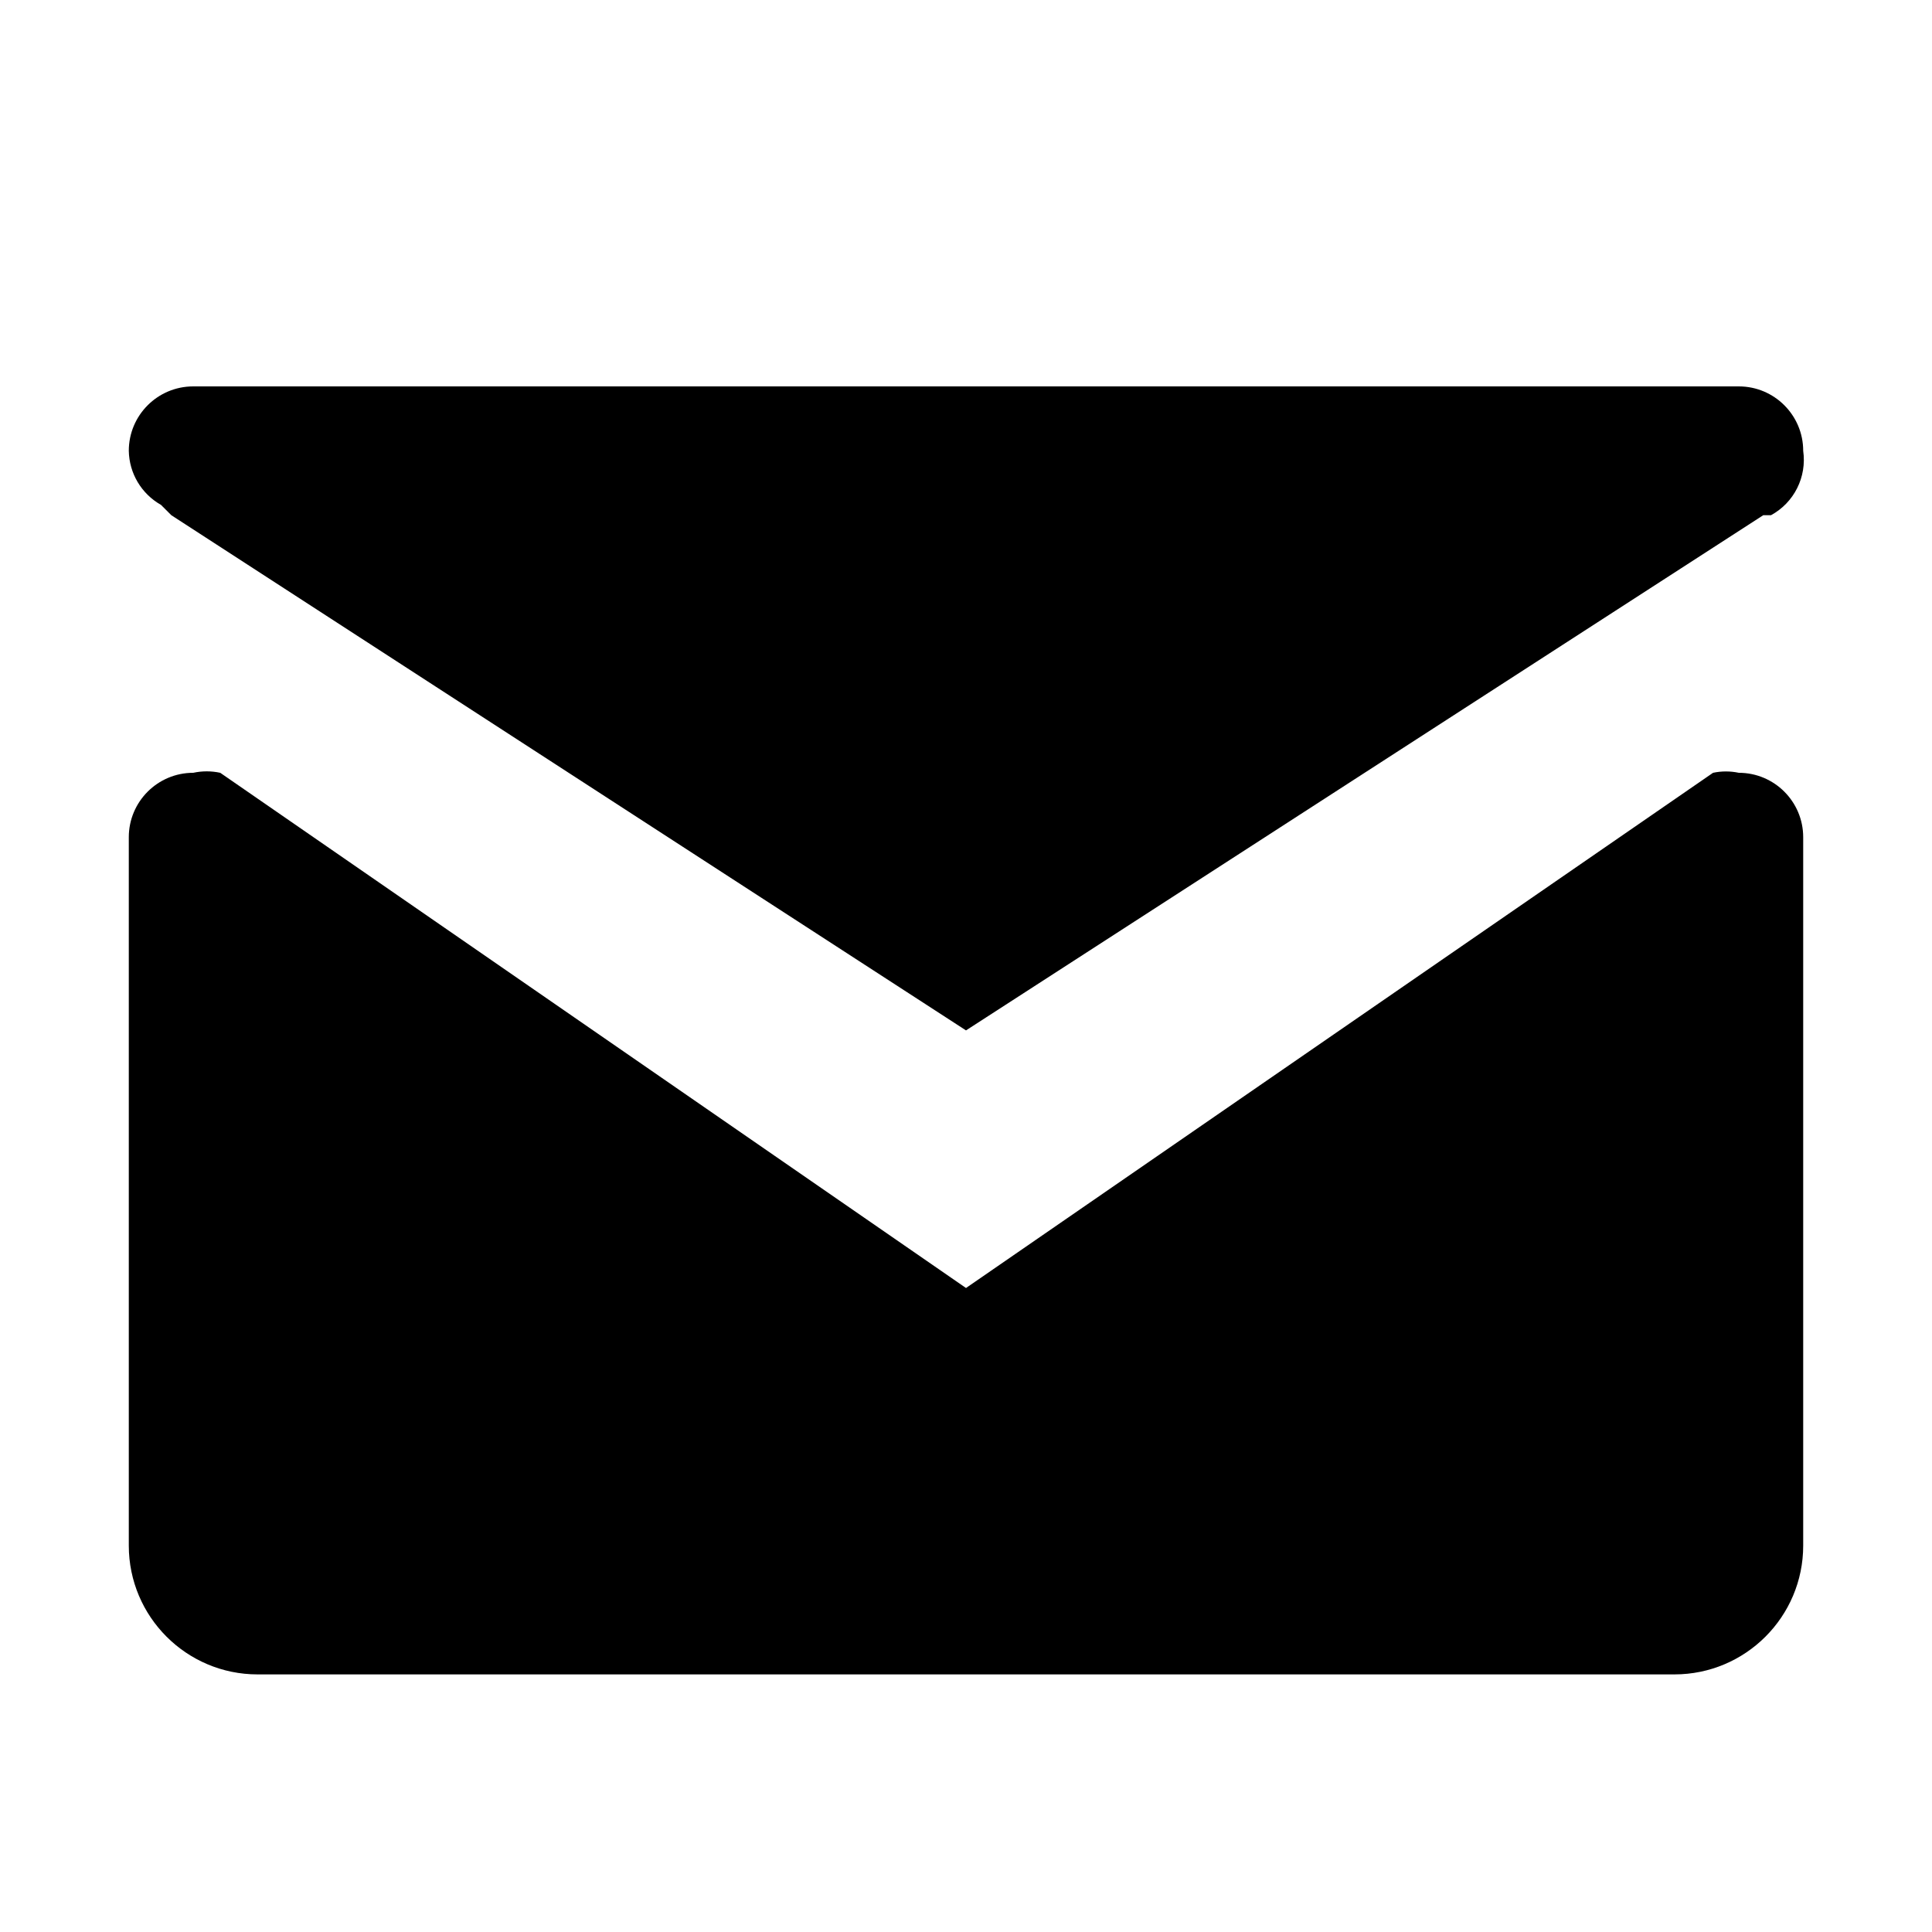
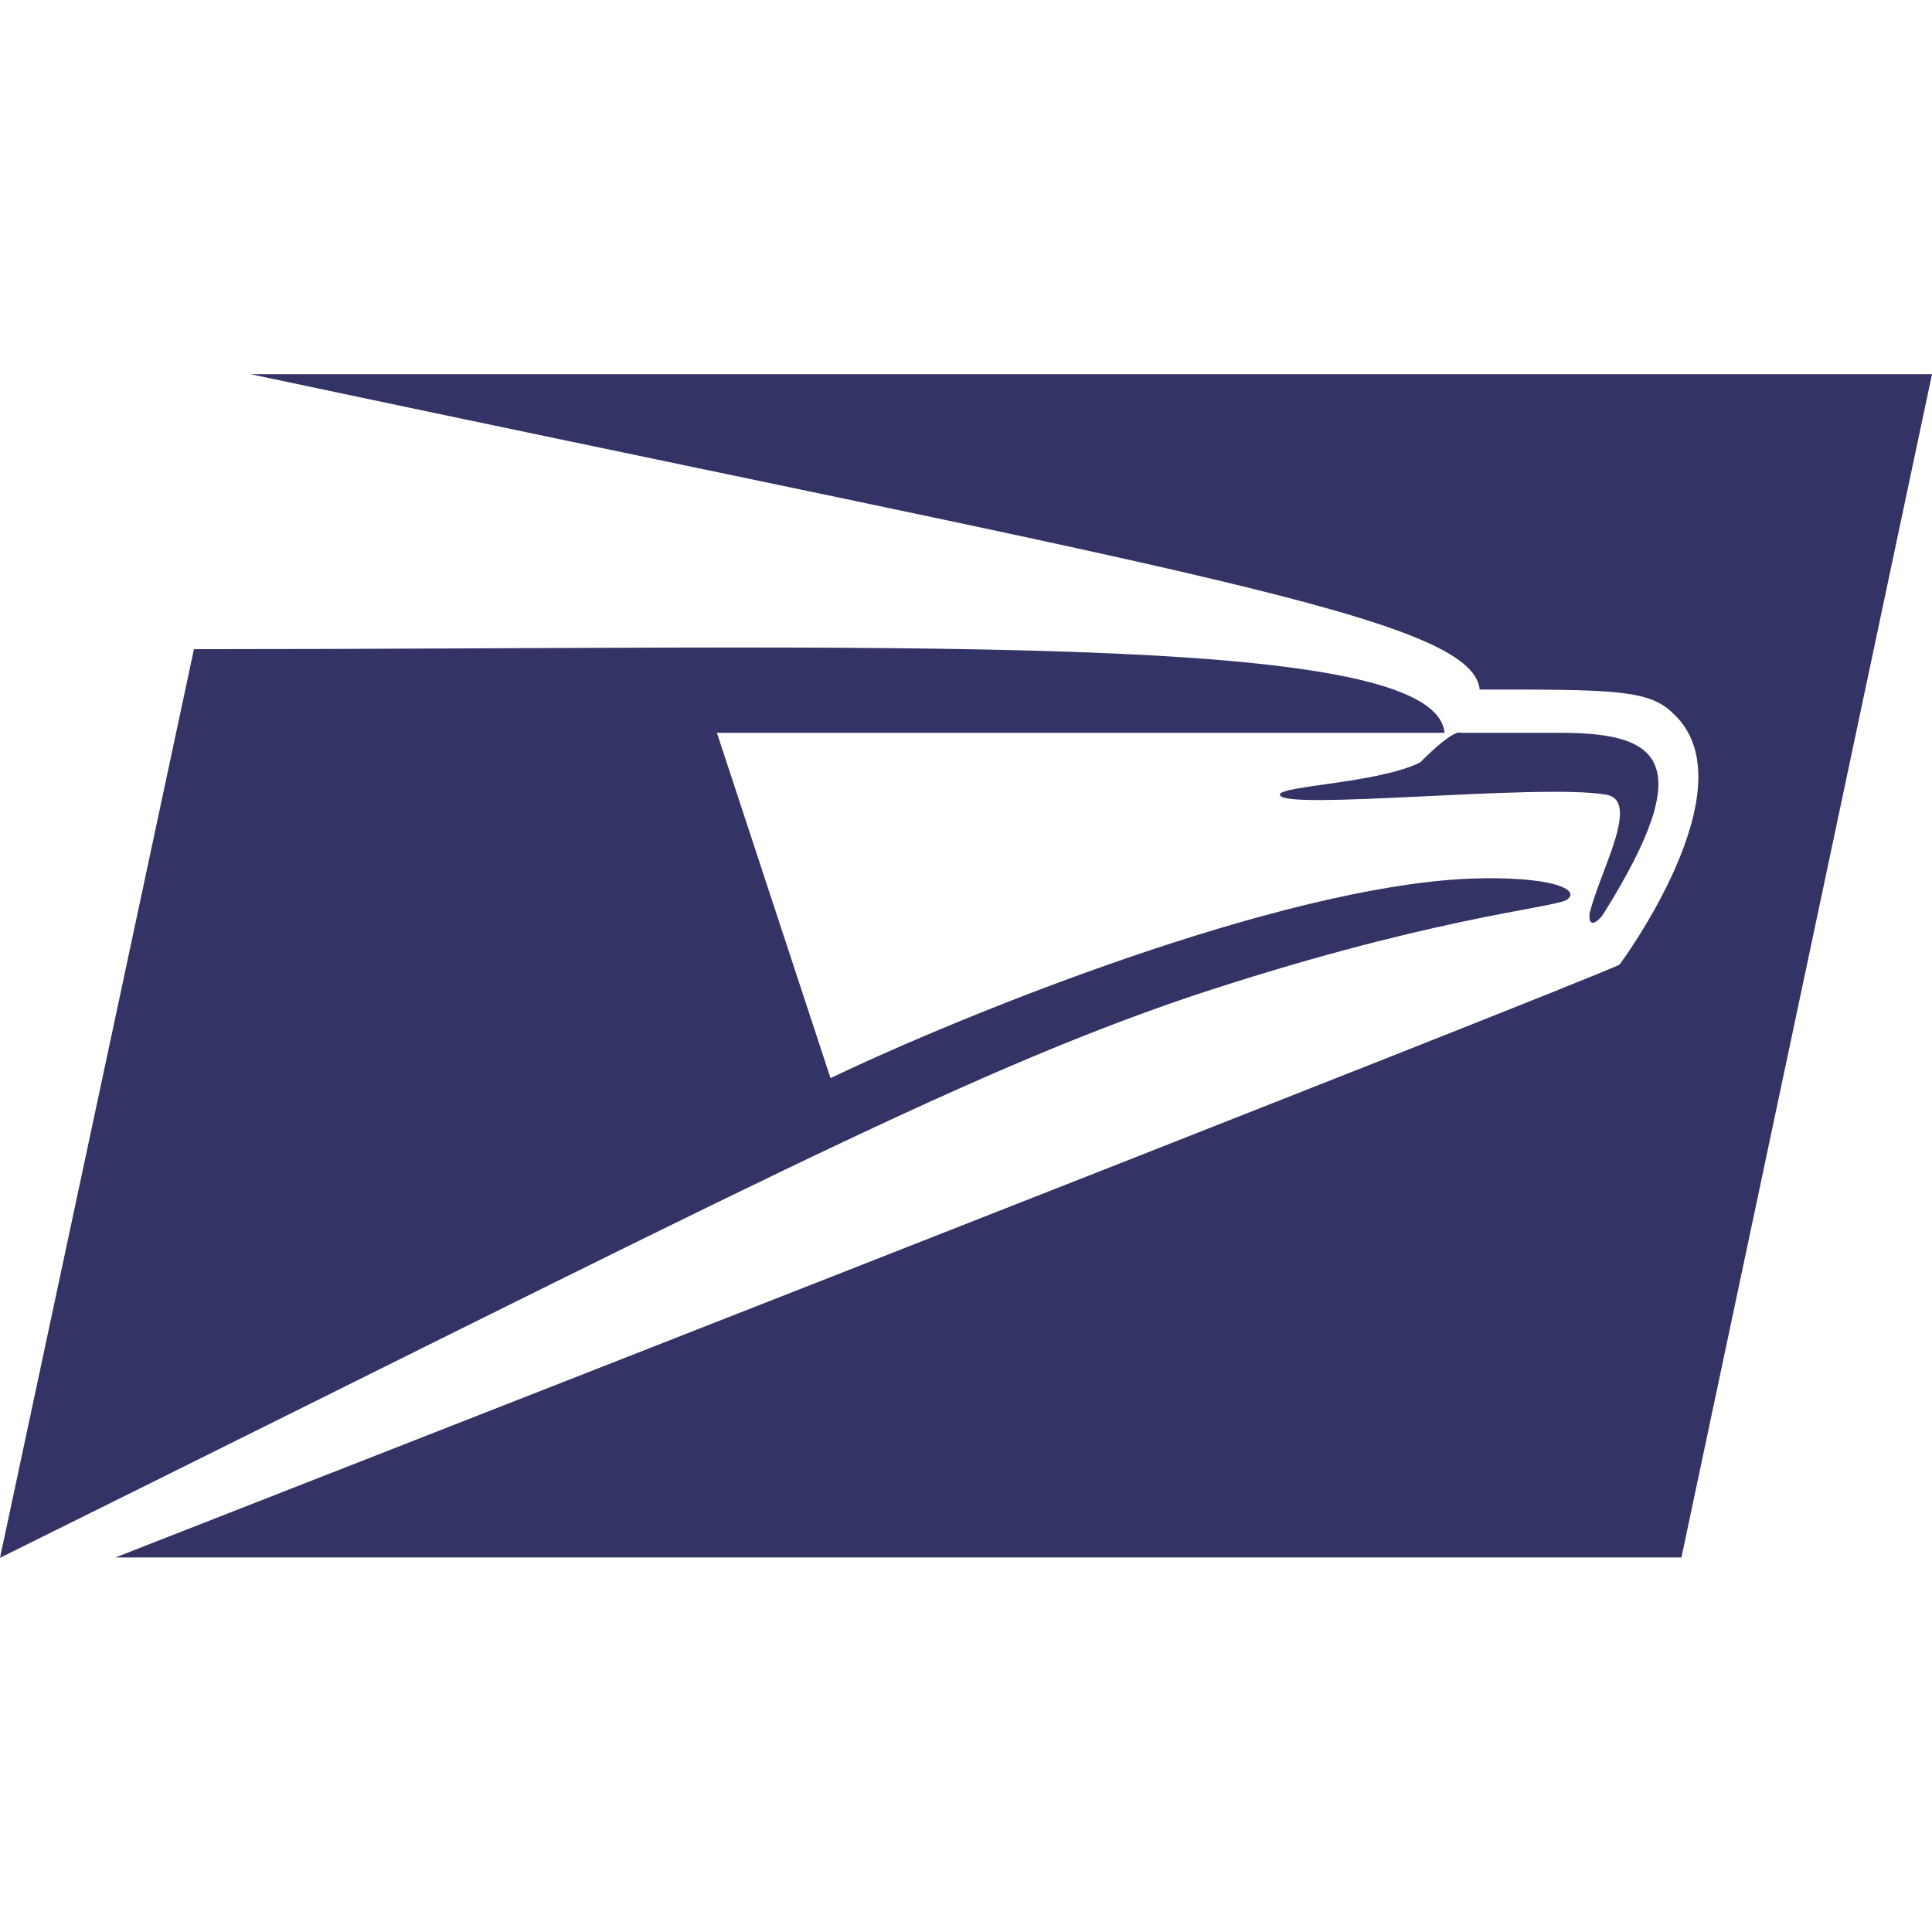
- <svg xmlns="http://www.w3.org/2000/svg" version="1.1" id="post-15" width="15px" height="15px" viewBox="0 0 15 15">
-   <path d="M14,6.5V12c0,0.552-0.448,1-1,1H2c-0.552,0-1-0.448-1-1V6.5C1,6.224,1.224,6,1.5,6  c0.069-0.015,0.141-0.015,0.21,0l0,0l5.79,4l5.8-4l0,0c0.066-0.014,0.134-0.014,0.2,0C13.776,6,14,6.224,14,6.5z M1.25,3.92  L1.25,3.92L1.33,4L7.5,8l6.19-4l0,0h0.06l0,0c0.18-0.098,0.279-0.297,0.25-0.5C14,3.224,13.776,3,13.5,3h-12  C1.224,3,1,3.224,1,3.5C1.003,3.675,1.098,3.834,1.25,3.92z" />
+ <svg xmlns="http://www.w3.org/2000/svg" aria-hidden="true" focusable="false" data-prefix="fab" data-icon="usps" class="svg-inline--fa fa-usps fa-w-17" role="img" width="20px" height="20px" viewBox="0 0 522 512">
+   <path fill="#333366" d="M433.3 241.8c25.8-41.3 15.2-48.8-11.7-48.8h-27c-.1 0-1.5-1.4-10.9 8-11.2 5.6-37.9 6.3-37.9 8.7 0 4.5 70.3-3.1 88.1 0 9.5 1.5-1.5 20.4-4.4 32-.5 4.5 2.4 2.3 3.8.1zm-112.1 22.6c64-21.3 97.3-23.9 102-26.2 4.4-2.9-4.4-6.6-26.2-5.8-51.7 2.2-137.6 37.1-172.6 53.9L193.7 193h196.6c-2.7-28.2-152.9-22.6-337.9-22.6L0 415.9c196.4-97.3 258.9-130.3 321.2-151.5zM67.7 96.1c253.3 53.7 330 65.7 332.1 85.2 36.4 0 45.9 0 52.4 6.6 21.1 19.7-14.6 67.7-14.6 67.7-4.4 2.9-406.4 160.2-406.4 160.2h423.1L522 96.1H67.7z" />
</svg>
